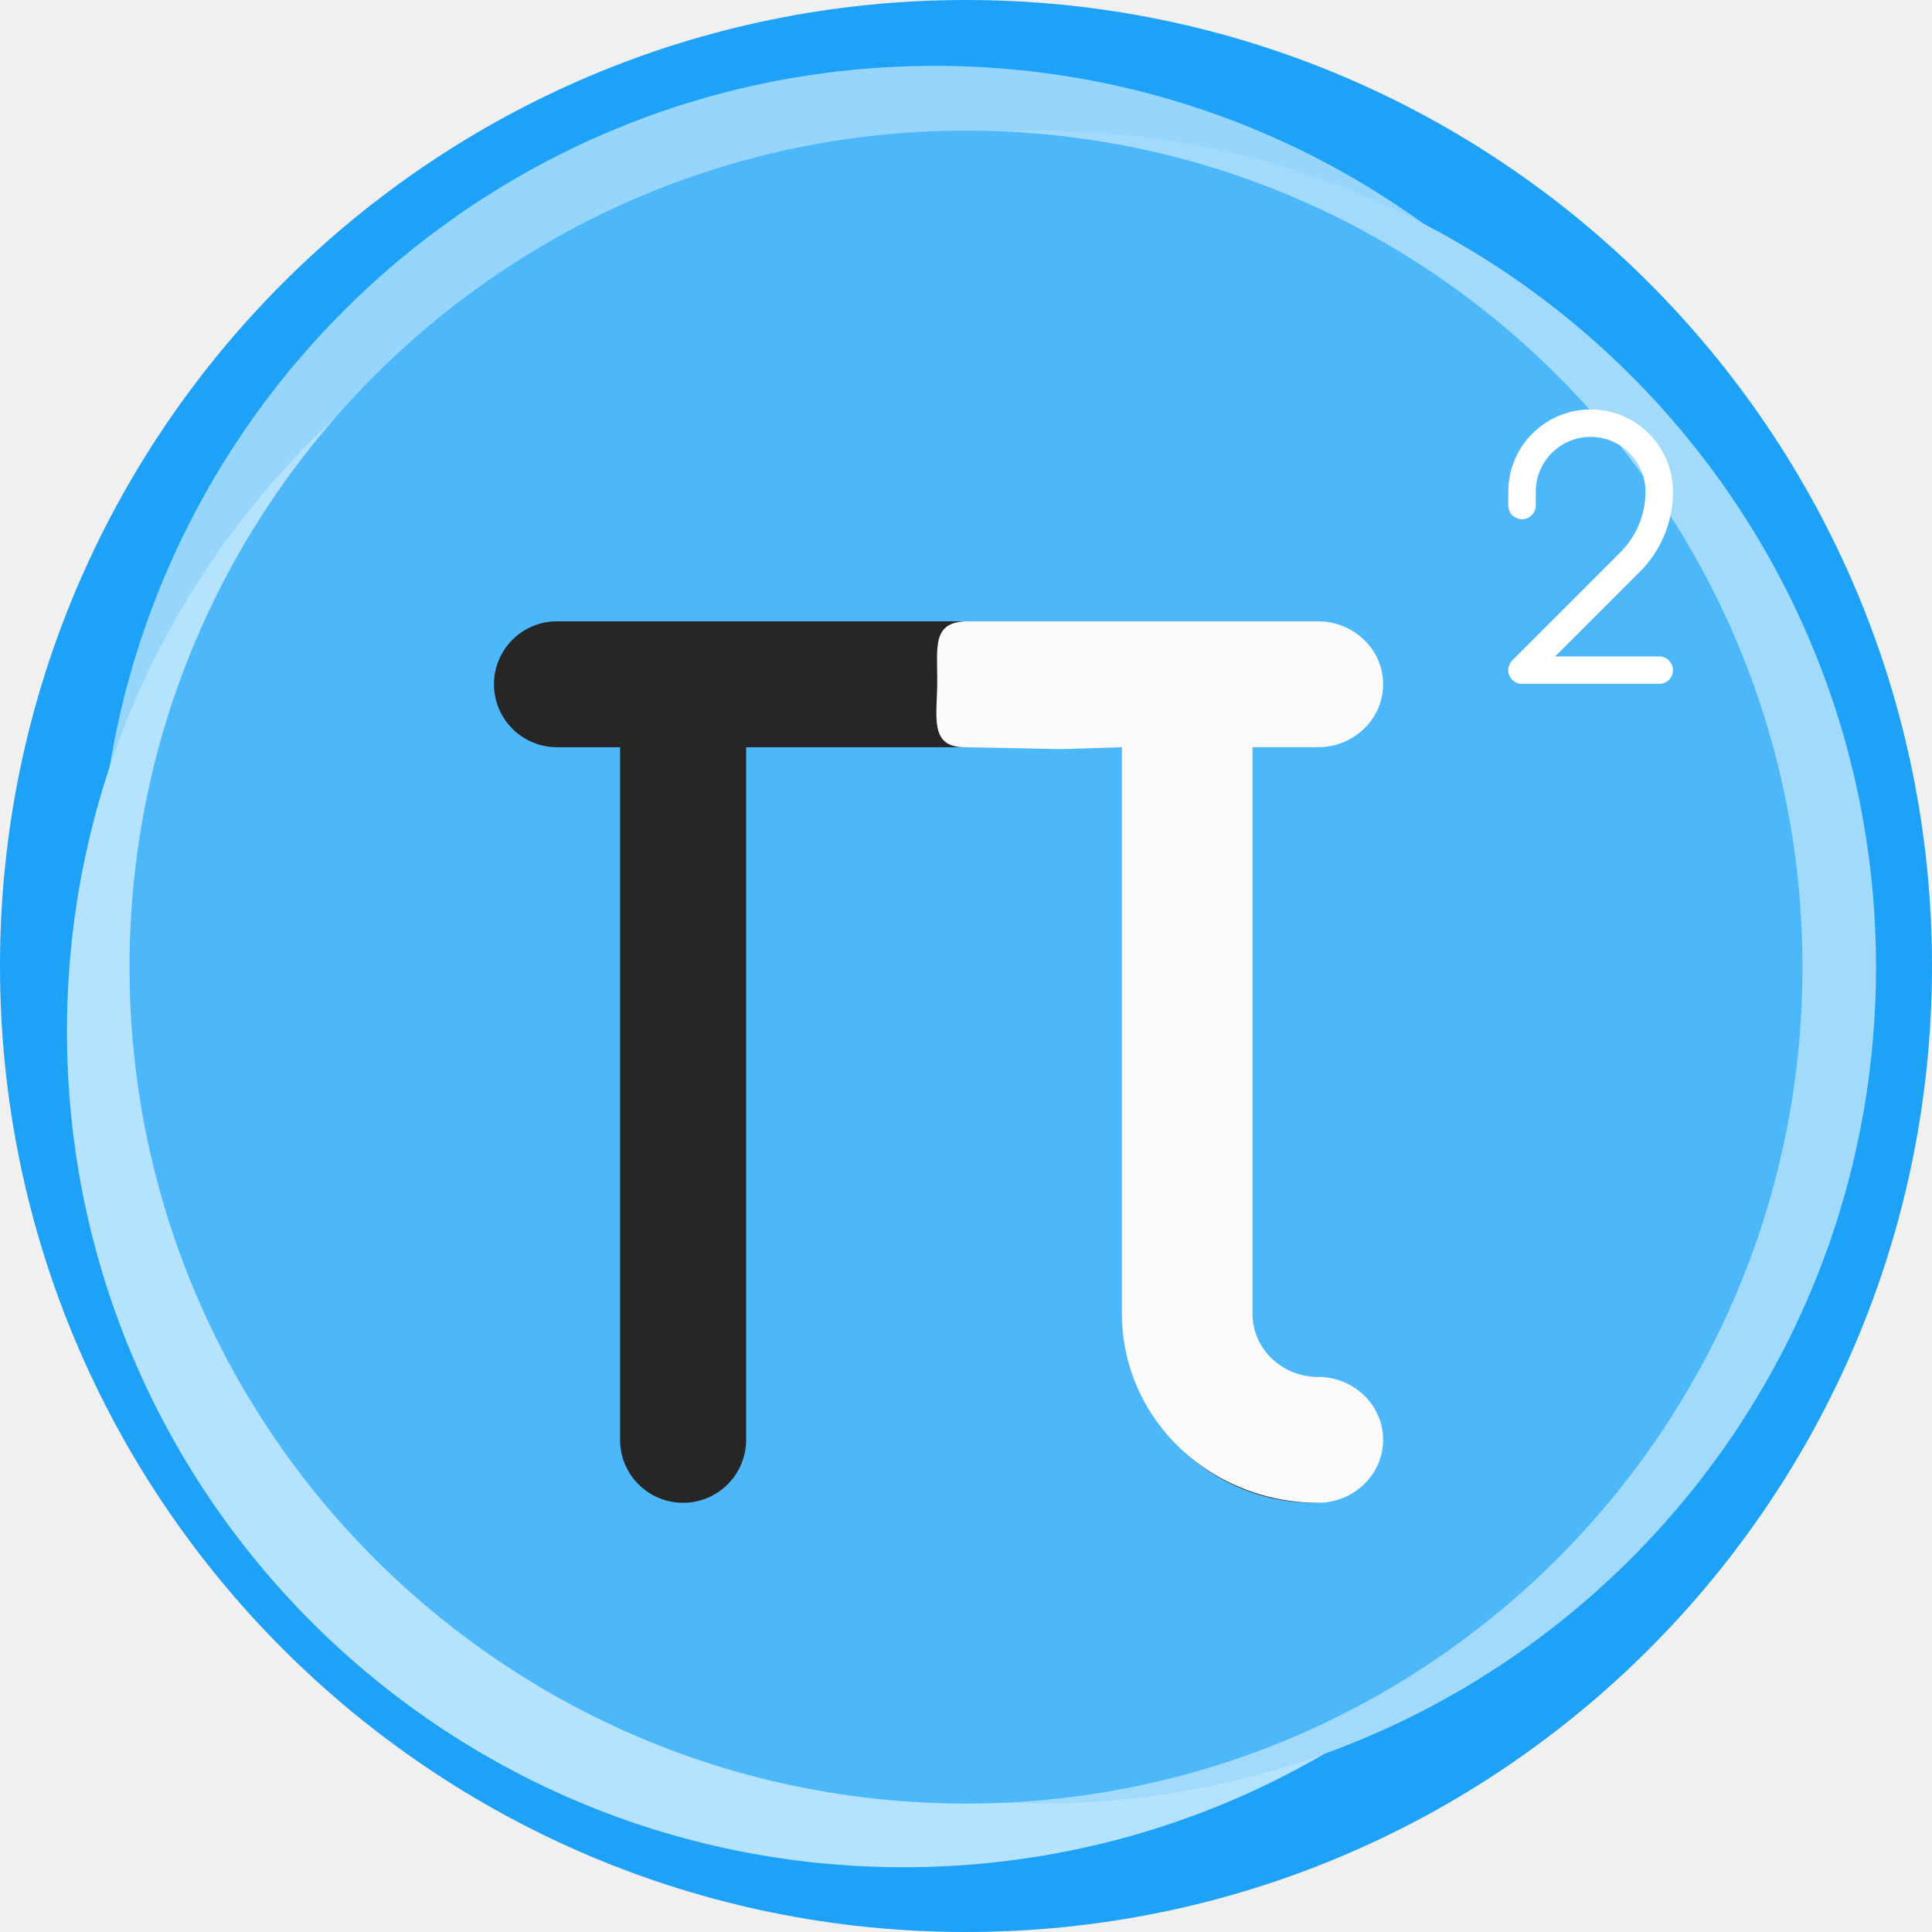
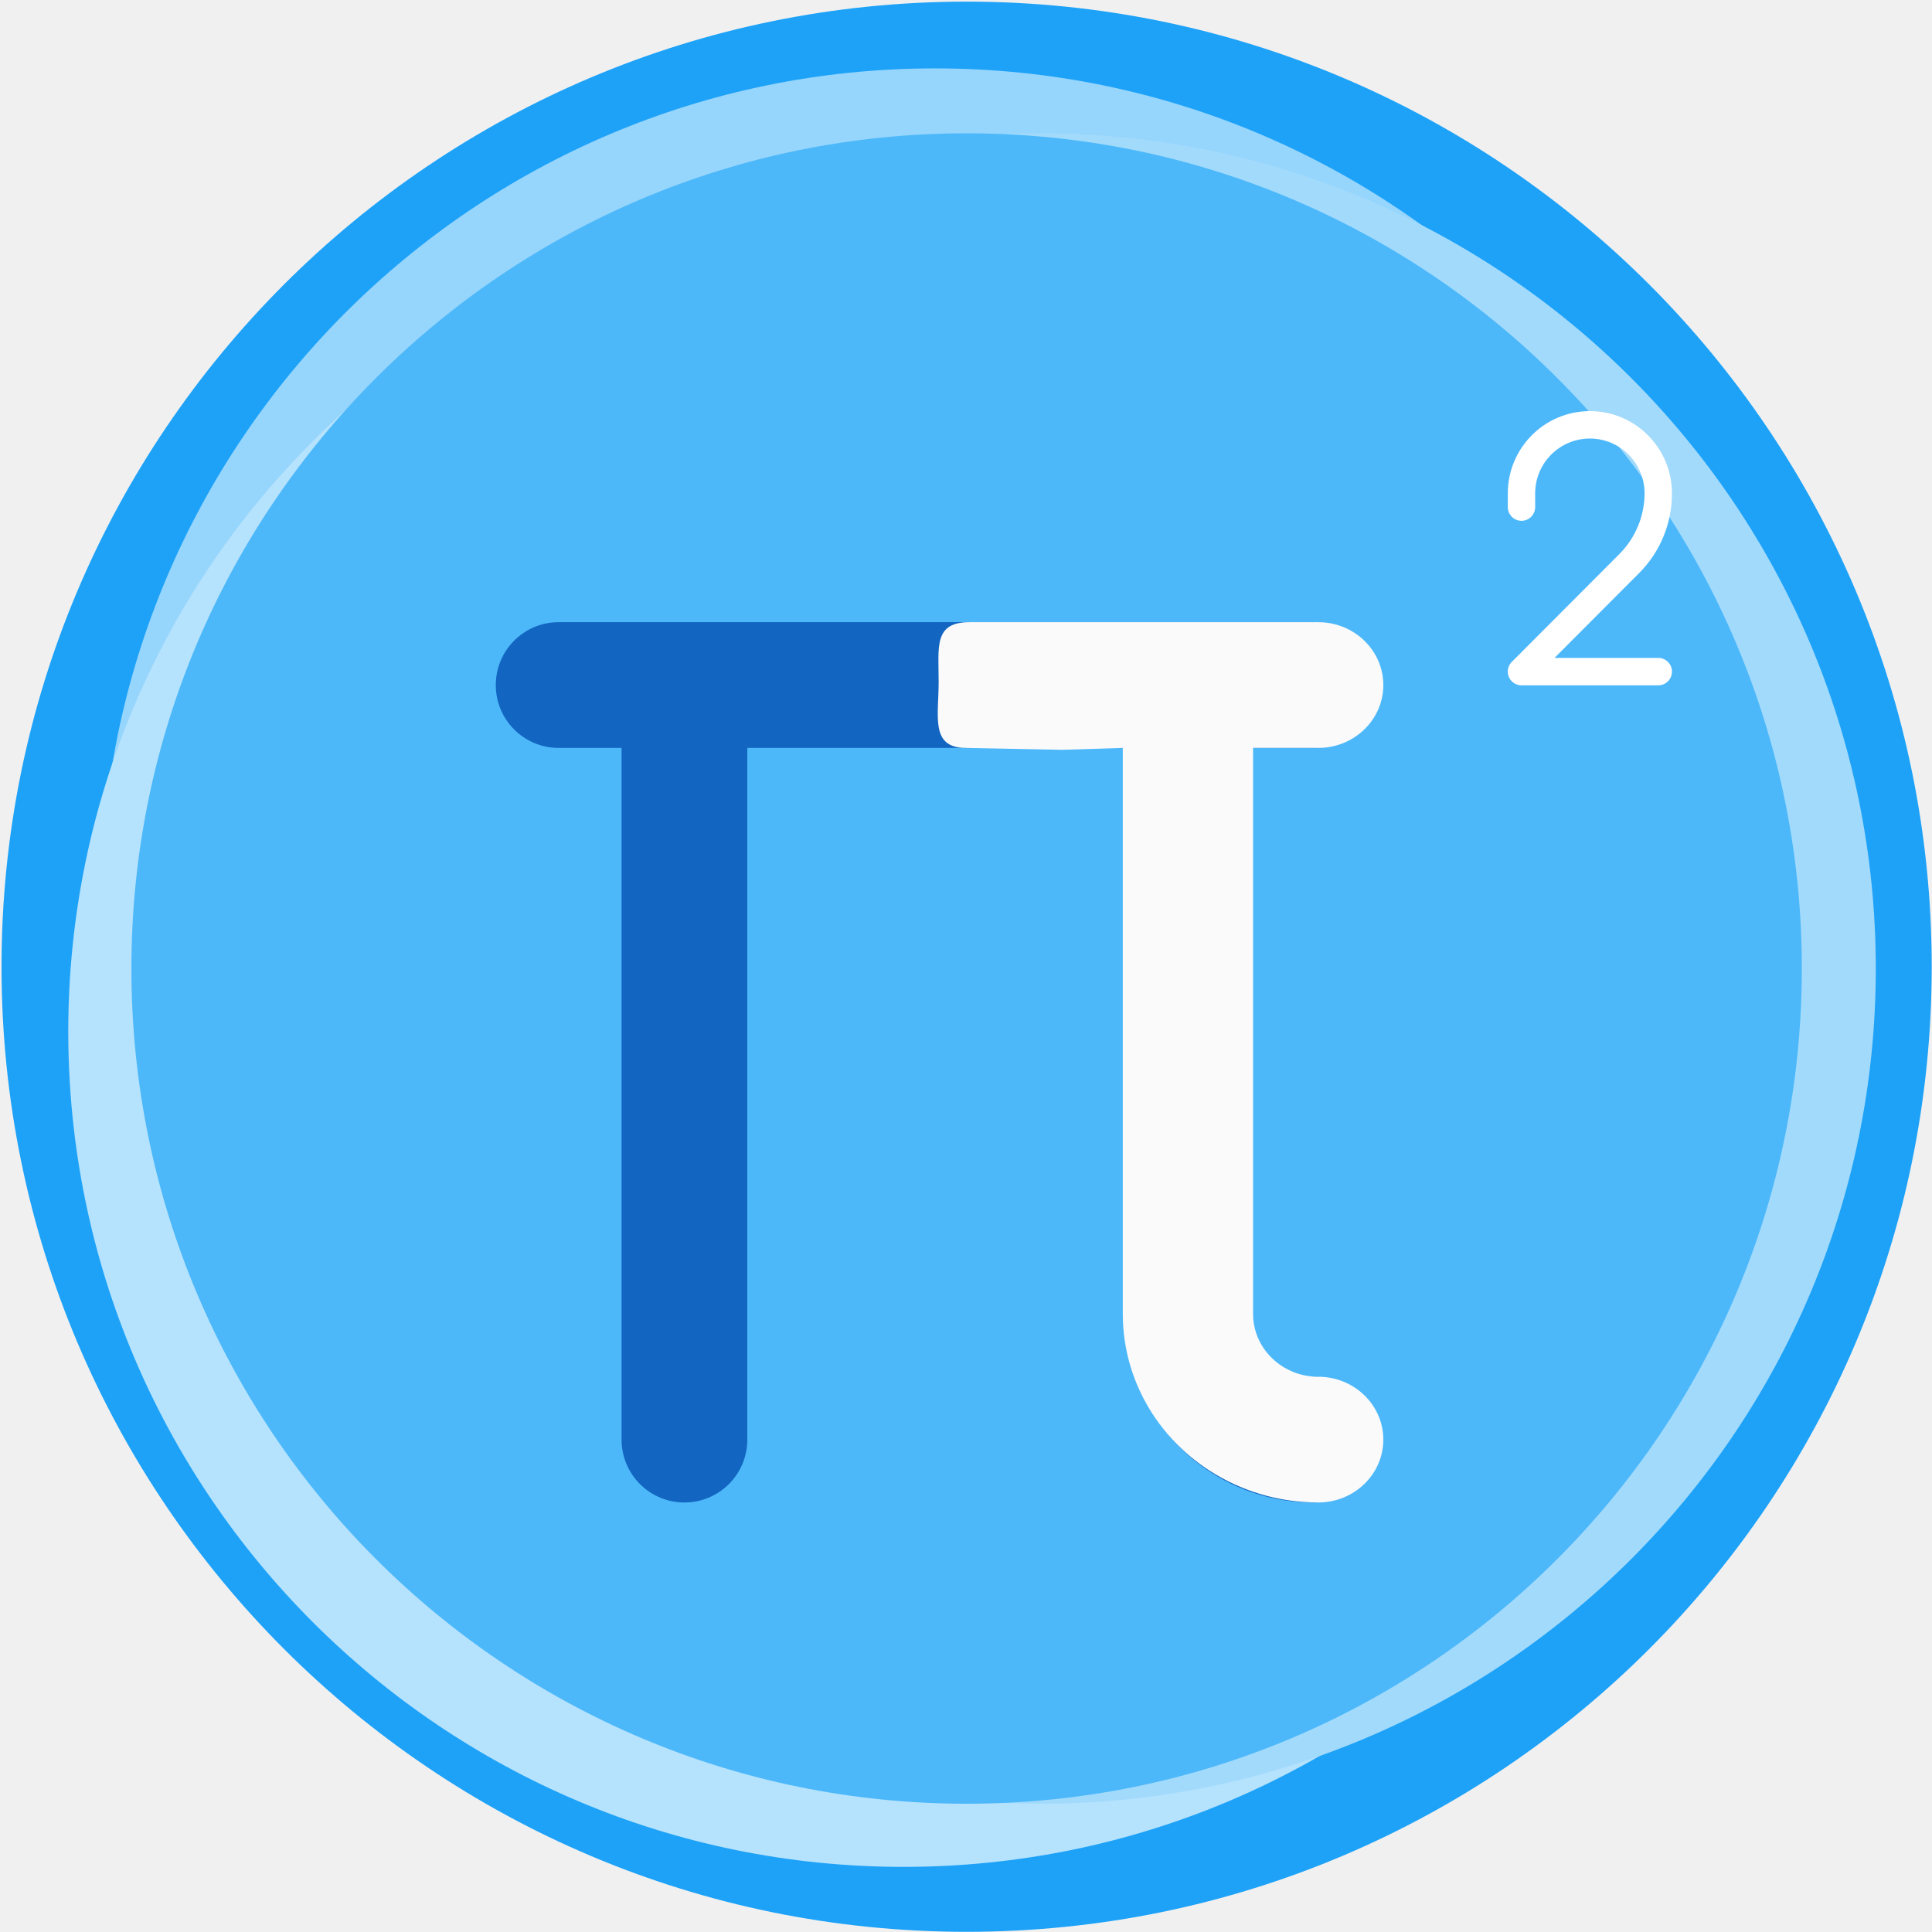
- <svg xmlns="http://www.w3.org/2000/svg" width="1760" height="1760" overflow="hidden">
+ <svg xmlns="http://www.w3.org/2000/svg" width="1071" height="1071" overflow="hidden">
  <defs>
    <clipPath id="clip0">
-       <rect x="440" y="270" width="1760" height="1760" />
+       <rect x="371" y="389" width="1071" height="1071" />
    </clipPath>
  </defs>
-   <g clip-path="url(#clip0)" transform="translate(-440 -270)">
-     <path d="M2200 1150C2200 1636.01 1806.01 2030 1320 2030 833.99 2030 440 1636.01 440 1150 440 663.989 833.99 270 1320 270 1806.01 270 2200 663.989 2200 1150Z" fill="#1DA2F8" fill-rule="evenodd" />
-     <path d="M2053 1092C2053 1512.84 1712.06 1854 1291.5 1854 870.935 1854 530 1512.84 530 1092 530 671.159 870.935 330 1291.5 330 1712.06 330 2053 671.159 2053 1092Z" fill="#96D5FC" fill-rule="evenodd" />
-     <path d="M2025 1209.5C2025 1630.06 1683.84 1971 1263 1971 842.159 1971 501 1630.06 501 1209.5 501 788.935 842.159 448 1263 448 1683.84 448 2025 788.935 2025 1209.5Z" fill="#B5E2FD" fill-rule="evenodd" />
-     <path d="M2149 1151C2149 1571.84 1807.84 1913 1387 1913 966.159 1913 625 1571.84 625 1151 625 730.159 966.159 389 1387 389 1807.84 389 2149 730.159 2149 1151Z" fill="#A2DAFC" fill-rule="evenodd" />
-     <path d="M2082 1151C2082 1571.84 1740.84 1913 1320 1913 899.159 1913 558 1571.84 558 1151 558 730.159 899.159 389 1320 389 1740.84 389 2082 730.159 2082 1151Z" fill="#4CB8FA" fill-rule="evenodd" />
-     <path d="M1636.57 1524.29C1628.48 1524.28 1621.07 1522.68 1614.24 1519.8 1604.01 1515.49 1595.12 1508.14 1588.92 1498.96 1585.82 1494.37 1583.38 1489.35 1581.72 1484.01 1580.06 1478.66 1579.15 1473 1579.15 1466.93L1579.15 950.713 1636.57 950.713C1668.29 950.713 1694 925.032 1694 893.356 1694 861.681 1668.29 836 1636.57 836L947.428 836C915.713 836 890 861.681 890 893.356 890.003 925.028 915.717 950.709 947.431 950.709L1004.86 950.709 1004.86 1581.64C1004.86 1613.32 1030.57 1639 1062.29 1639 1094 1639 1119.71 1613.32 1119.71 1581.64L1119.71 950.709 1464.29 950.709 1464.29 1466.93C1464.28 1490.53 1469.11 1513.31 1477.85 1533.92 1490.97 1564.88 1512.73 1591.04 1540.2 1609.58 1553.94 1618.85 1569.13 1626.21 1585.36 1631.25 1601.58 1636.3 1618.85 1639 1636.57 1639 1668.28 1639 1693.99 1613.32 1693.99 1581.64 1693.99 1549.97 1668.29 1524.29 1636.57 1524.29Z" fill="#262626" fill-rule="evenodd" />
-     <path d="M1951.5 893 1826.52 893C1819.62 893.013 1814.01 887.426 1814 880.522 1813.99 877.194 1815.32 874.001 1817.67 871.65L1916.13 773.15C1930.72 758.494 1938.93 738.678 1939 718 1939 690.386 1916.62 668 1889.01 668 1861.4 668 1839.02 690.386 1839.02 718L1839.02 730.501C1839.02 737.404 1833.42 743.001 1826.52 743.001 1819.62 743.001 1814.02 737.404 1814.02 730.501L1814.02 718C1814.02 676.579 1847.59 643 1889.01 643 1930.42 643 1964 676.579 1964 718 1964.08 745.34 1953.21 771.574 1933.83 790.85L1856.69 868.001 1951.5 868.001C1958.4 868.001 1964 873.597 1964 880.501 1964 887.404 1958.4 893 1951.5 893Z" fill="#FFFFFF" fill-rule="evenodd" />
-     <path d="M1640.51 1524.29C1632.13 1524.28 1624.45 1522.68 1617.37 1519.8 1606.77 1515.49 1597.56 1508.14 1591.14 1498.96 1587.93 1494.37 1585.4 1489.35 1583.68 1484.01 1581.96 1478.66 1581.02 1473 1581.02 1466.93L1581.02 950.713 1640.51 950.713C1673.36 950.713 1700 925.032 1700 893.356 1700 861.681 1673.36 836 1640.51 836L1321.94 836C1289.09 836 1293.82 858.656 1293.82 890.331 1293.83 922.003 1285.95 950.709 1318.81 950.709L1406.29 952.425 1462.03 950.709 1462.03 1466.93C1462.02 1490.53 1467.02 1513.31 1476.08 1533.92 1489.67 1564.88 1512.22 1591.04 1540.67 1609.58 1554.9 1618.85 1570.64 1626.21 1587.45 1631.25 1604.26 1636.3 1622.15 1639 1640.5 1639 1673.35 1639 1699.99 1613.32 1699.99 1581.64 1699.99 1549.97 1673.36 1524.29 1640.51 1524.29Z" fill="#FAFAFA" fill-rule="evenodd" />
+   <g clip-path="url(#clip0)" transform="translate(-371 -389)">
+     <path d="M1441.84 924.903C1441.84 1220.37 1202.31 1459.9 906.841 1459.9 611.369 1459.9 371.841 1220.37 371.841 924.903 371.841 629.43 611.369 389.903 906.841 389.903 1202.31 389.903 1441.84 629.43 1441.84 924.903Z" fill="#1DA2F8" fill-rule="evenodd" />
+     <path d="M1351.84 889.903C1351.84 1145.61 1144.77 1352.9 889.341 1352.9 633.909 1352.9 426.841 1145.61 426.841 889.903 426.841 634.195 633.909 426.902 889.341 426.902 1144.77 426.902 1351.84 634.195 1351.84 889.903Z" fill="#96D5FC" fill-rule="evenodd" />
+     <path d="M1334.84 960.903C1334.84 1216.61 1127.55 1423.9 871.841 1423.9 616.134 1423.9 408.841 1216.61 408.841 960.903 408.841 705.195 616.134 497.903 871.841 497.903 1127.55 497.903 1334.84 705.195 1334.84 960.903Z" fill="#B5E2FD" fill-rule="evenodd" />
+     <path d="M1410.84 925.903C1410.84 1181.61 1203.55 1388.9 947.841 1388.9 692.134 1388.9 484.841 1181.61 484.841 925.903 484.841 670.195 692.134 462.903 947.841 462.903 1203.55 462.903 1410.84 670.195 1410.84 925.903Z" fill="#A2DAFC" fill-rule="evenodd" />
+     <path d="M1369.84 925.903C1369.84 1181.61 1162.55 1388.9 906.841 1388.9 651.134 1388.9 443.841 1181.61 443.841 925.903 443.841 670.195 651.134 462.903 906.841 462.903 1162.55 462.903 1369.84 670.195 1369.84 925.903Z" fill="#4CB8FA" fill-rule="evenodd" />
+     <path d="M1098.98 1152.19C1094.07 1152.18 1089.58 1151.21 1085.43 1149.46 1079.22 1146.84 1073.83 1142.38 1070.06 1136.8 1068.18 1134.01 1066.7 1130.96 1065.69 1127.71 1064.68 1124.46 1064.13 1121.02 1064.13 1117.33L1064.13 803.616 1098.98 803.616C1118.24 803.616 1133.84 788.009 1133.84 768.759 1133.84 749.509 1118.24 733.902 1098.98 733.902L680.698 733.902C661.448 733.902 645.841 749.509 645.841 768.759 645.843 788.007 661.451 803.614 680.7 803.614L715.557 803.614 715.557 1187.04C715.557 1206.3 731.162 1221.9 750.415 1221.9 769.662 1221.9 785.267 1206.3 785.267 1187.04L785.267 803.614 994.416 803.614 994.416 1117.33C994.41 1131.67 997.341 1145.52 1002.65 1158.04 1010.61 1176.86 1023.82 1192.76 1040.49 1204.02 1048.83 1209.66 1058.05 1214.13 1067.9 1217.19 1077.75 1220.26 1088.23 1221.9 1098.98 1221.9 1118.23 1221.9 1133.84 1206.3 1133.84 1187.04 1133.84 1167.8 1118.24 1152.19 1098.98 1152.19Z" fill="#1265C0" fill-rule="evenodd" />
+     <path d="M1290.26 768.903 1214.44 768.903C1210.25 768.911 1206.85 765.514 1206.84 761.316 1206.84 759.293 1207.64 757.351 1209.07 755.922L1268.8 696.034C1277.65 687.123 1282.63 675.075 1282.67 662.503 1282.67 645.713 1269.1 632.102 1252.35 632.102 1235.6 632.102 1222.02 645.713 1222.02 662.503L1222.02 670.103C1222.02 674.3 1218.62 677.703 1214.44 677.703 1210.25 677.703 1206.85 674.3 1206.85 670.103L1206.85 662.503C1206.85 637.319 1227.22 616.903 1252.35 616.903 1277.47 616.903 1297.84 637.319 1297.84 662.503 1297.89 679.125 1291.3 695.076 1279.54 706.795L1232.74 753.703 1290.26 753.703C1294.44 753.703 1297.84 757.106 1297.84 761.303 1297.84 765.5 1294.44 768.903 1290.26 768.903Z" fill="#FFFFFF" fill-rule="evenodd" />
+     <path d="M1101.74 1152.19C1096.65 1152.18 1091.99 1151.21 1087.7 1149.46 1081.26 1146.84 1075.67 1142.38 1071.78 1136.8 1069.83 1134.01 1068.29 1130.96 1067.25 1127.71 1066.21 1124.46 1065.64 1121.02 1065.64 1117.33L1065.64 803.616 1101.74 803.616C1121.67 803.616 1137.84 788.009 1137.84 768.759 1137.84 749.509 1121.67 733.902 1101.74 733.902L908.405 733.902C888.469 733.902 891.34 747.671 891.34 766.921 891.346 786.168 886.564 803.614 906.506 803.614L959.595 804.656 993.423 803.614 993.423 1117.33C993.417 1131.67 996.451 1145.52 1001.95 1158.04 1010.2 1176.86 1023.88 1192.76 1041.15 1204.02 1049.78 1209.66 1059.34 1214.13 1069.54 1217.19 1079.74 1220.26 1090.6 1221.9 1101.73 1221.9 1121.67 1221.9 1137.84 1206.3 1137.84 1187.04 1137.84 1167.8 1121.67 1152.19 1101.74 1152.19Z" fill="#FAFAFA" fill-rule="evenodd" />
  </g>
</svg>
